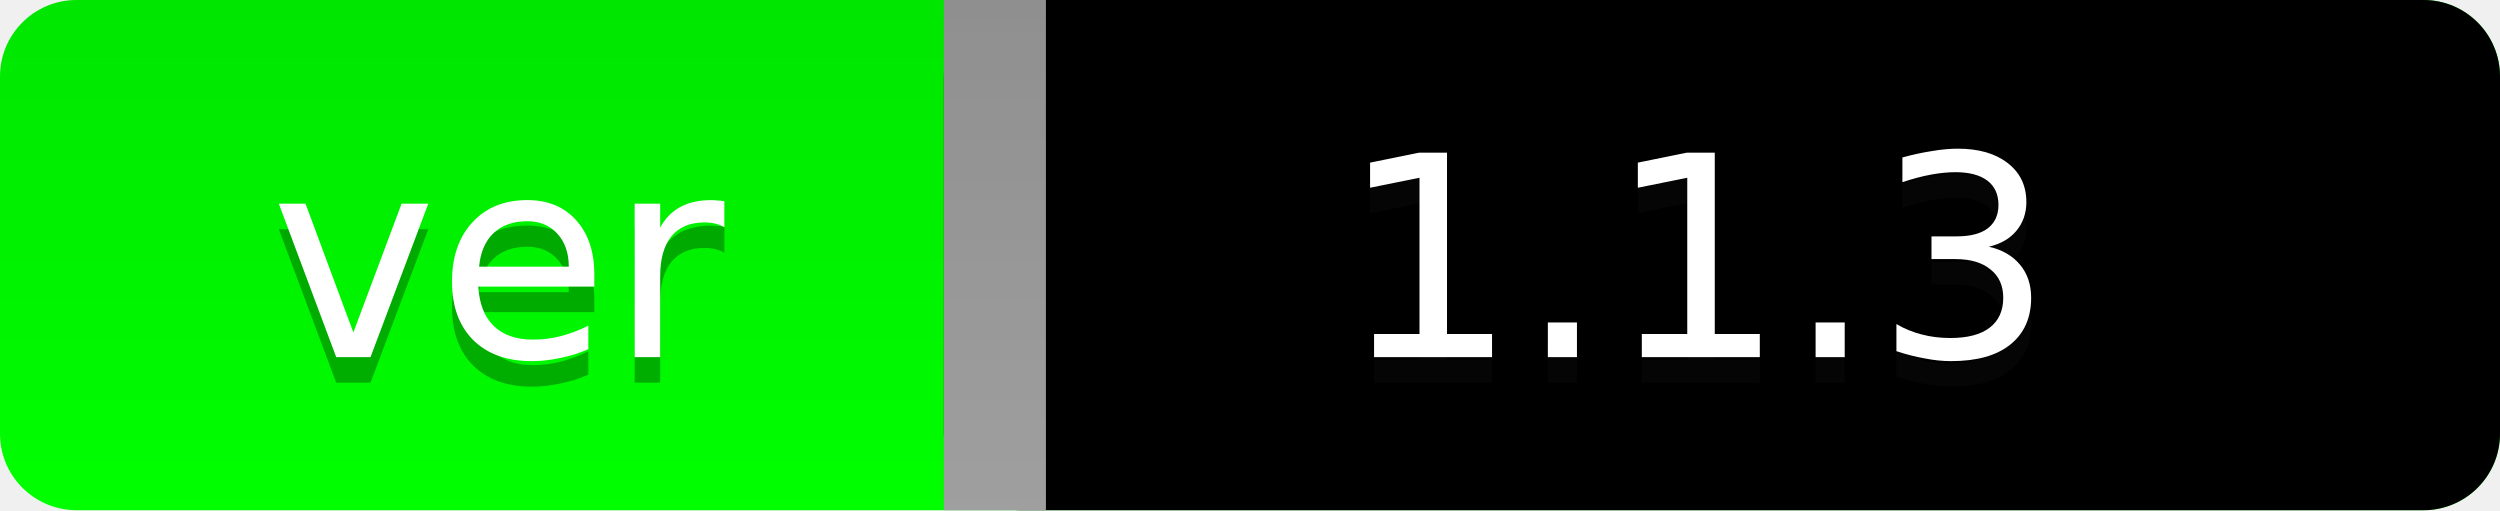
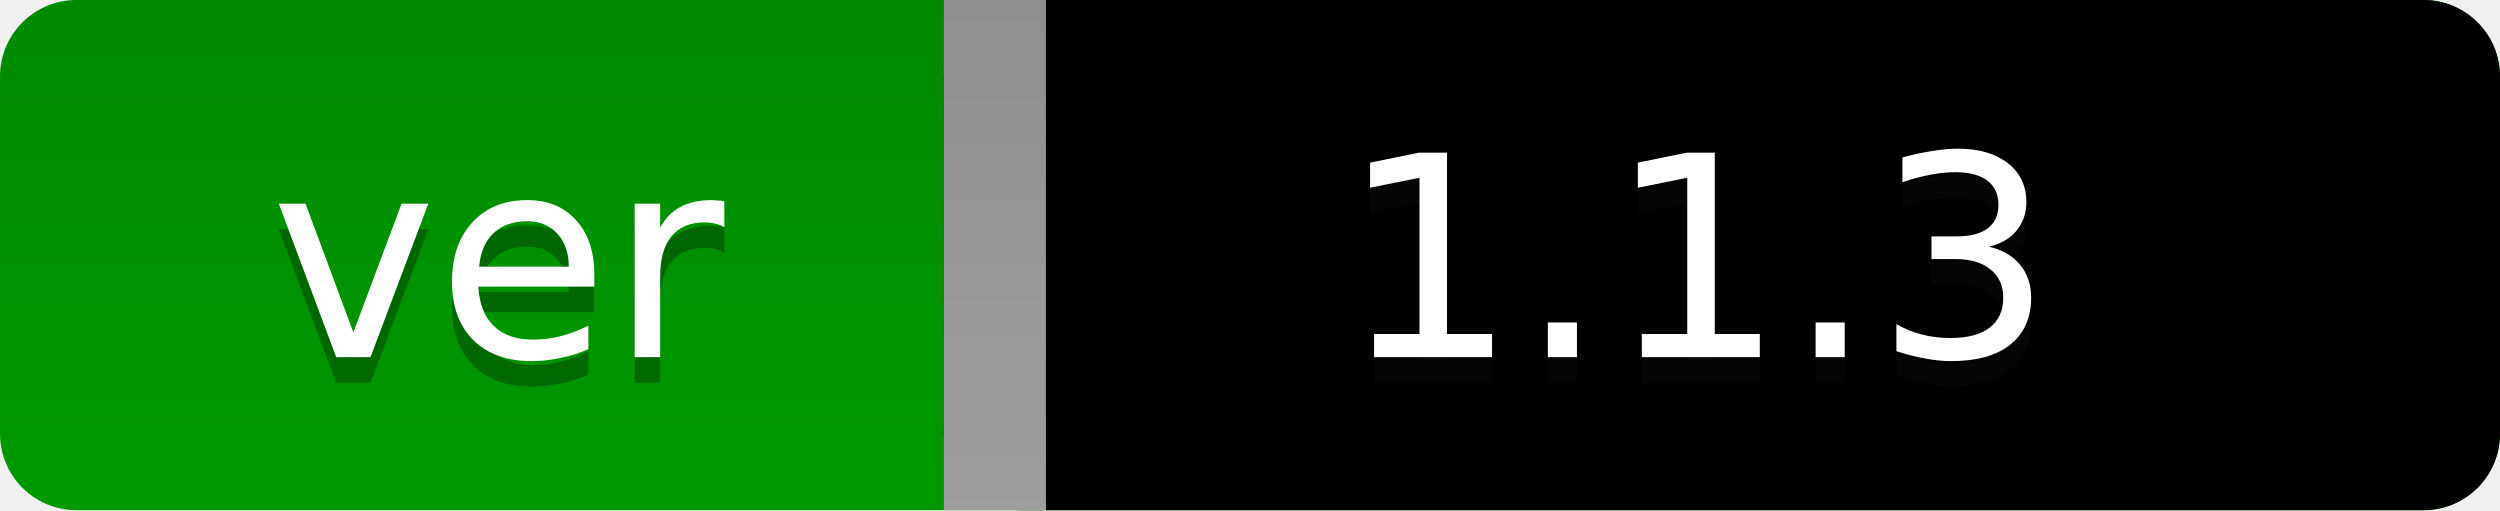
<svg xmlns="http://www.w3.org/2000/svg" width="98" height="20">
  <linearGradient id="a" x2="0" y2="100%">
    <stop offset="0" stop-color="#000" stop-opacity=".1" />
    <stop offset="1" stop-opacity="0" />
  </linearGradient>
-   <rect rx="3" width="98" height="20" fill="#00ff00" />
+   <rect rx="3" width="98" height="20" fill="#009900" />
  <rect rx="3" x="37" width="61" height="20" fill="#000" />
  <path fill="#9f9f9f" d="M37 0h4v20h-4z" />
  <rect rx="3" width="98" height="20" fill="url(#a)" />
  <g fill="#fff" text-anchor="middle" font-family="DejaVu Sans,Verdana,Geneva,sans-serif" font-size="11">
    <text x="19.5" y="15" fill="#010101" fill-opacity=".3">ver</text>
    <text x="19.5" y="14">ver</text>
    <text x="66.5" y="15" fill="#111" fill-opacity=".3">1.1.3</text>
    <text x="66.5" y="14">1.1.3</text>
  </g>
</svg>
